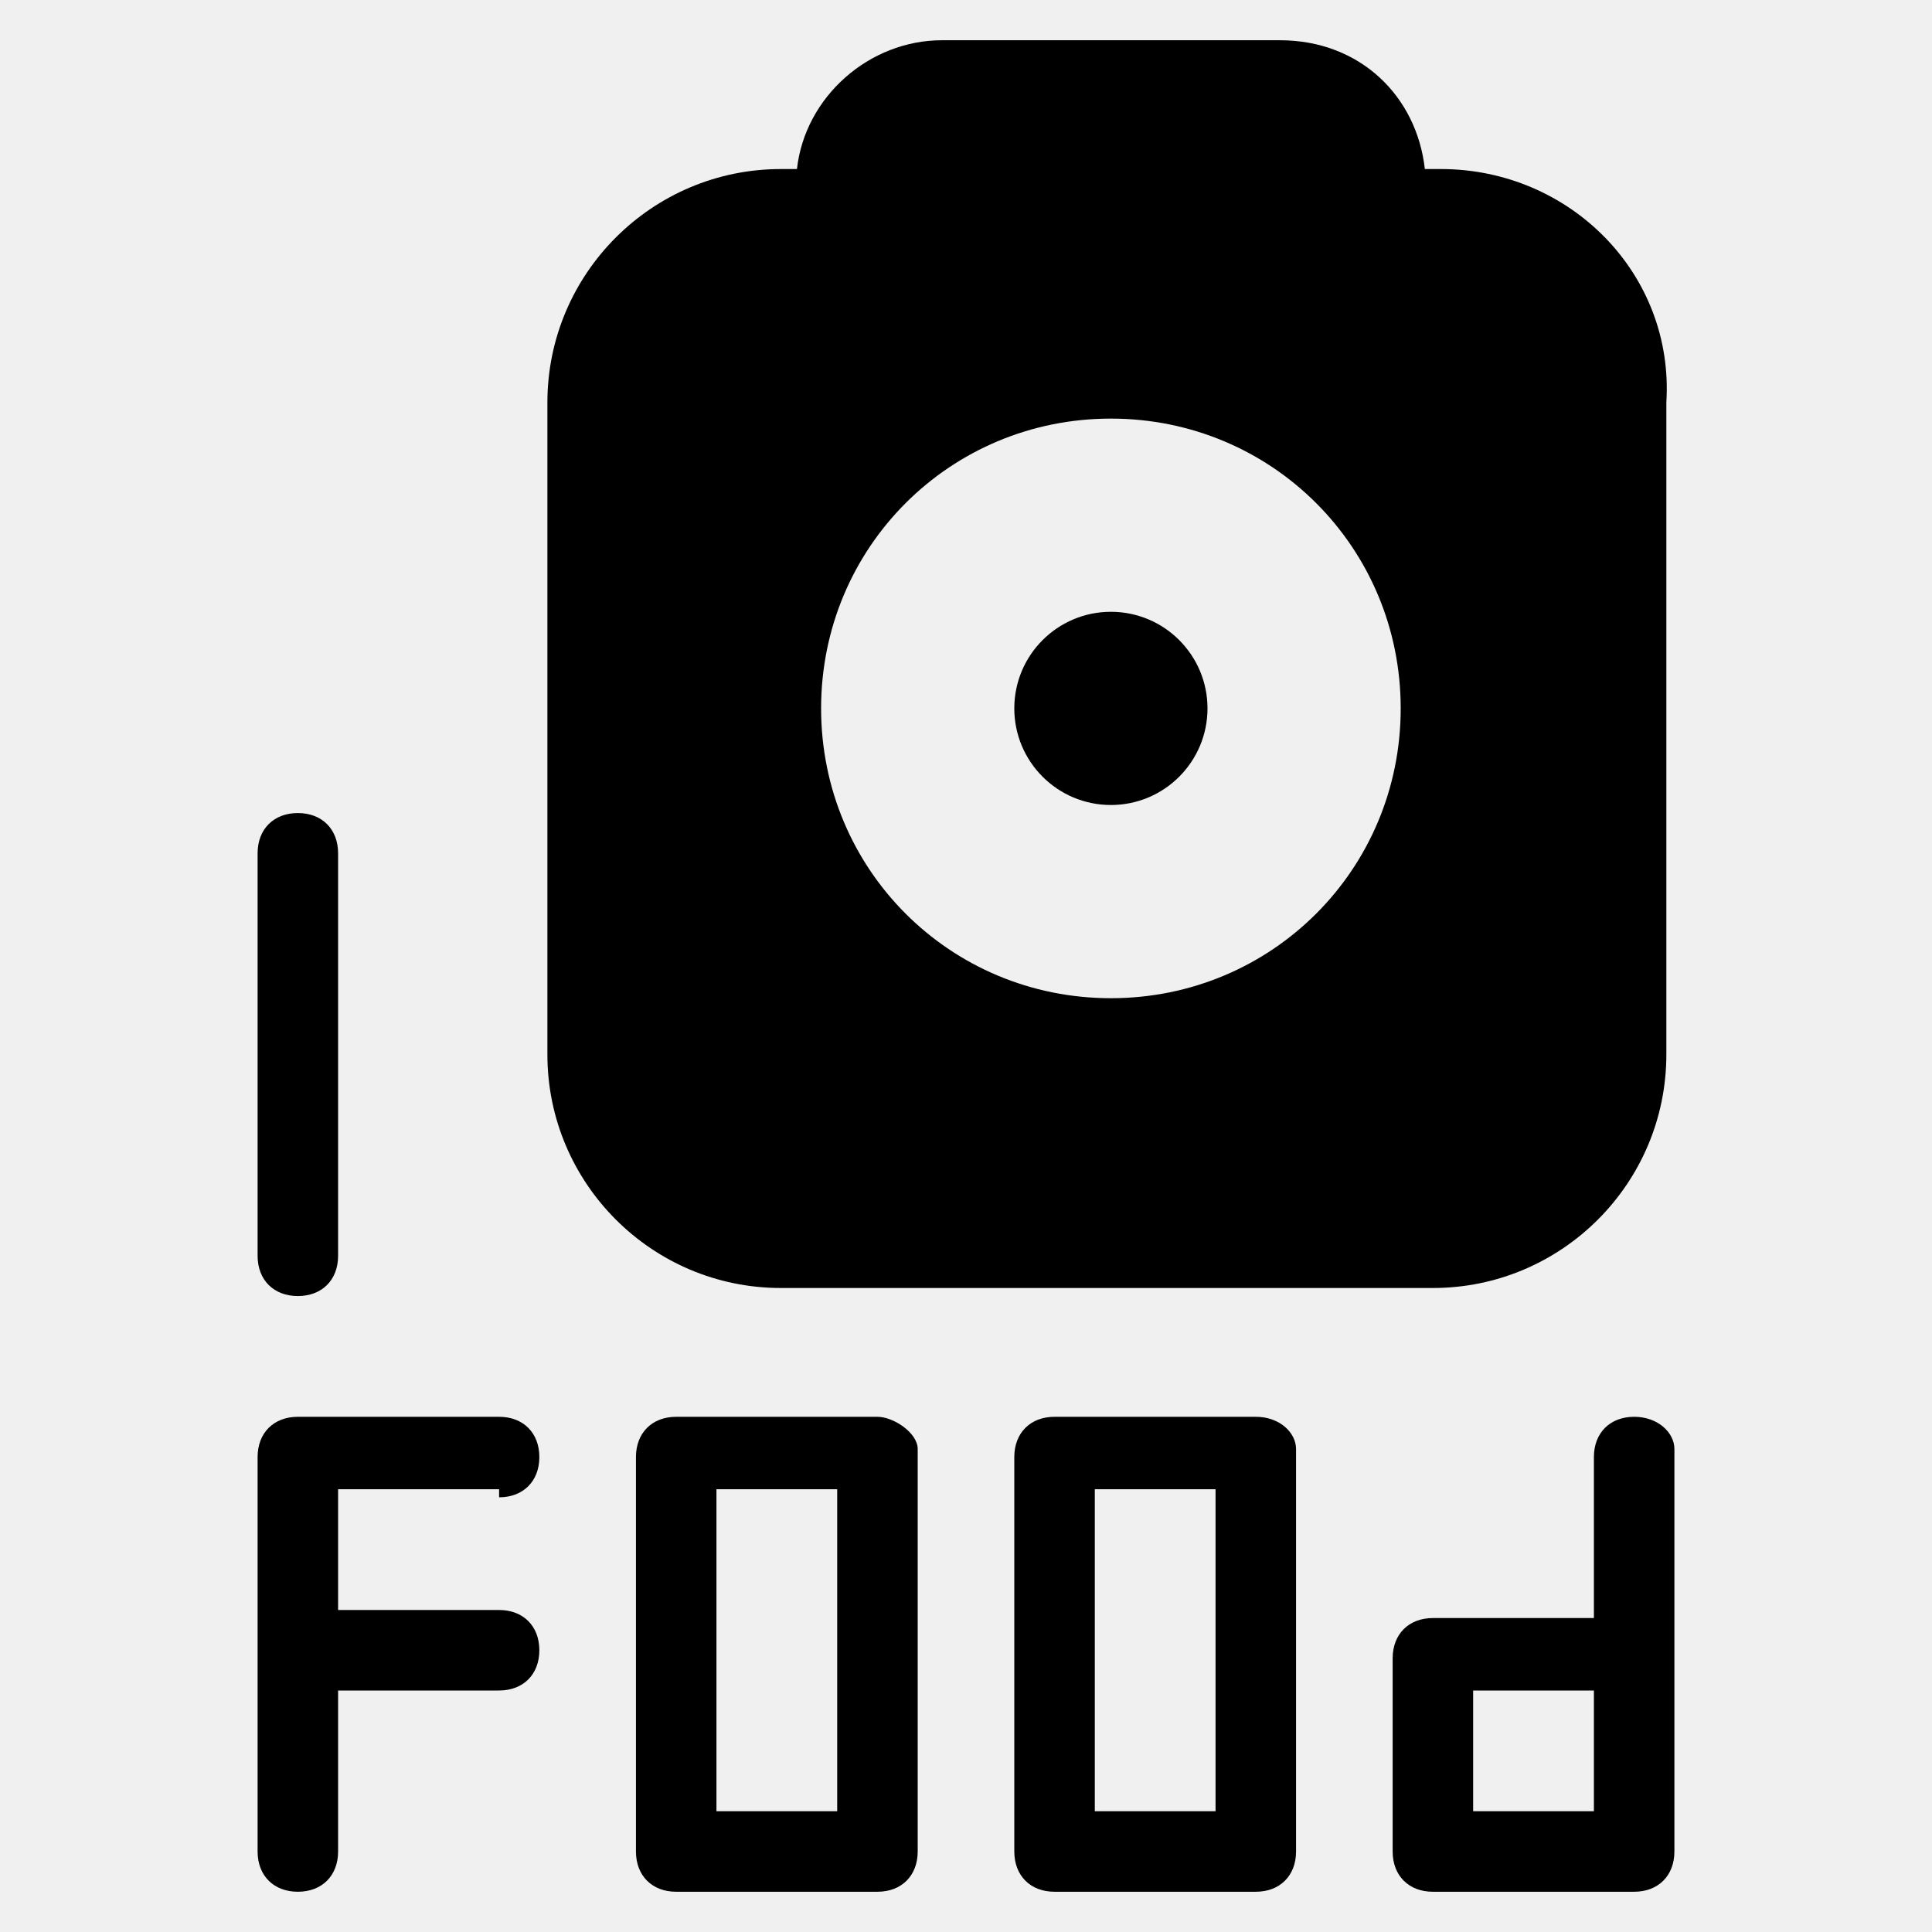
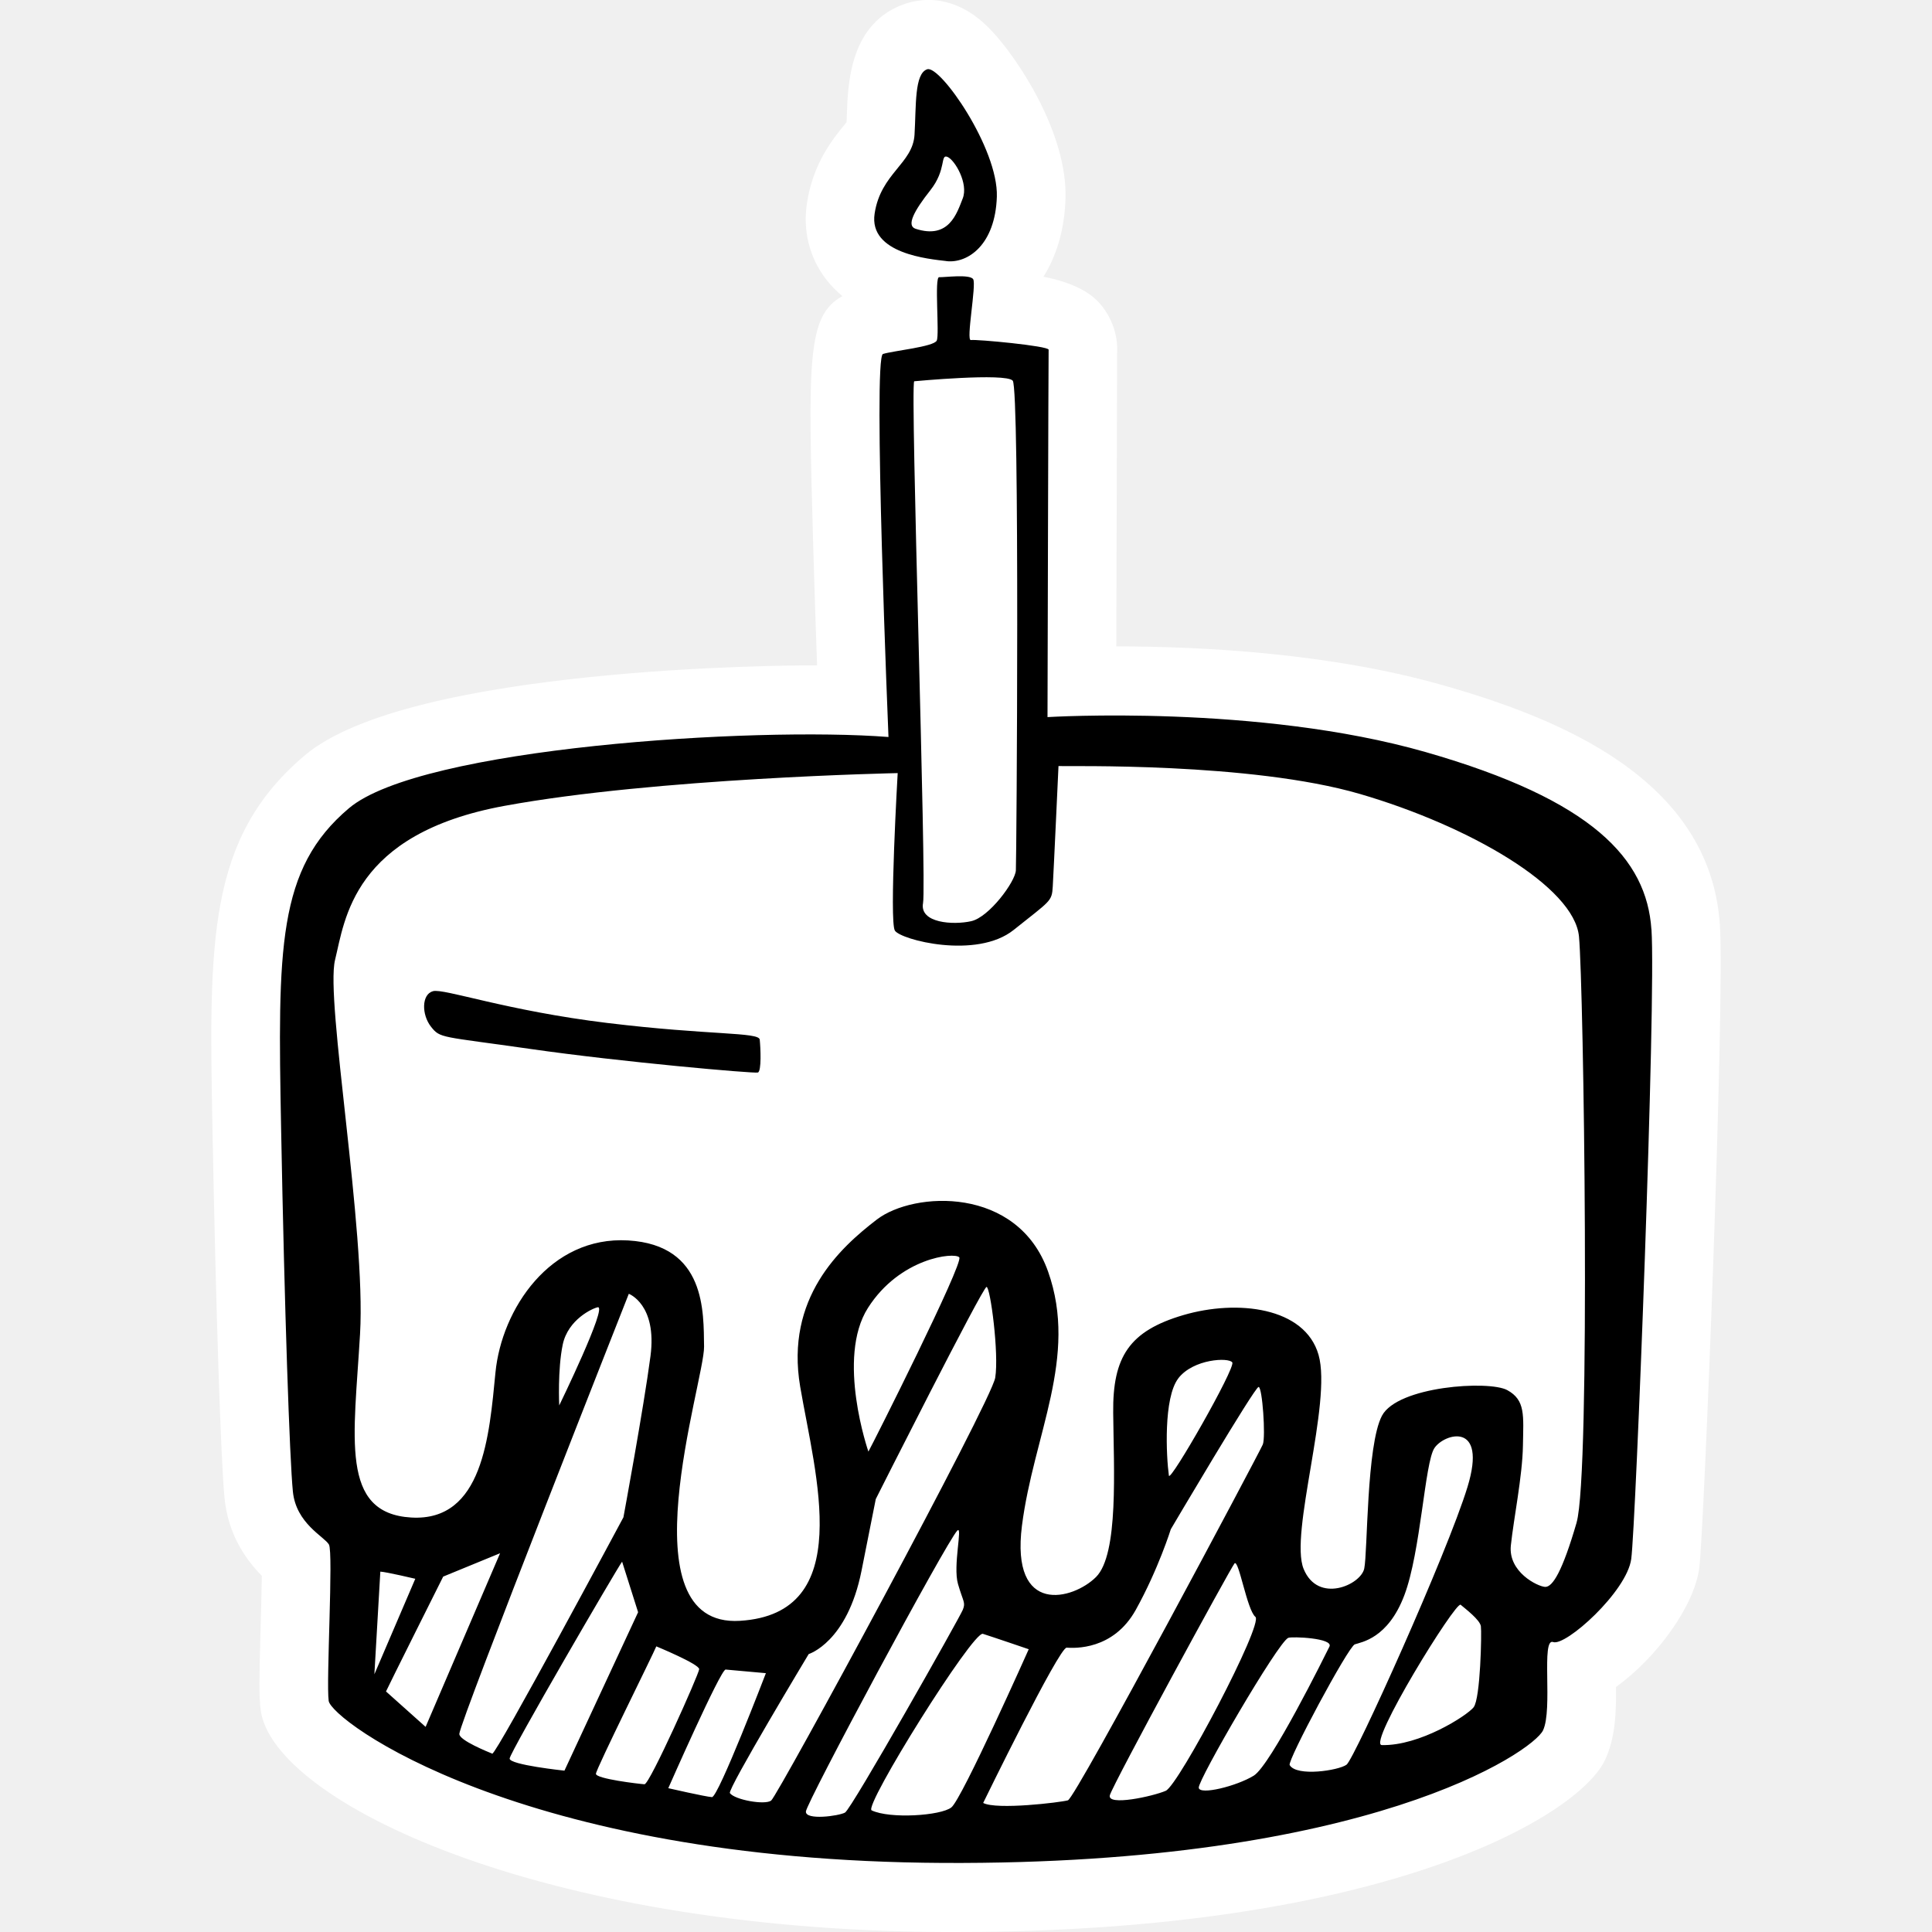
- <svg xmlns="http://www.w3.org/2000/svg" enable-background="new 0 0 24 24" height="24px" id="Layer_1" version="1.1" viewBox="0 0 24 24" width="24px" xml:space="preserve">
-   <g>
-     <circle cx="13.8" cy="8.8" r="1.2" />
-     <path d="M17.9,2.1h-0.2c-0.1-0.9-0.8-1.6-1.8-1.6h-4.2c-0.9,0-1.7,0.7-1.8,1.6H9.7C8.1,2.1,6.8,3.4,6.8,5v8.1   c0,1.6,1.3,2.9,2.9,2.9h8.1c1.6,0,2.9-1.3,2.9-2.9V5C20.8,3.4,19.5,2.1,17.9,2.1z M13.8,12.4c-2,0-3.6-1.6-3.6-3.6   c0-2,1.6-3.6,3.6-3.6s3.6,1.6,3.6,3.6C17.4,10.8,15.8,12.4,13.8,12.4z" />
-     <path d="M6.2,18.6c0.3,0,0.5-0.2,0.5-0.5c0-0.3-0.2-0.5-0.5-0.5H3.7c-0.3,0-0.5,0.2-0.5,0.5v2.5V23c0,0.3,0.2,0.5,0.5,0.5   s0.5-0.2,0.5-0.5v-2h2c0.3,0,0.5-0.2,0.5-0.5s-0.2-0.5-0.5-0.5h-2v-1.5H6.2z" />
-     <path d="M10.9,17.6H8.4c-0.3,0-0.5,0.2-0.5,0.5v2.5V23c0,0.3,0.2,0.5,0.5,0.5h2.5c0.3,0,0.5-0.2,0.5-0.5v-2.5v-2.5   C11.4,17.8,11.1,17.6,10.9,17.6z M10.4,22.5H8.9v-2v-2h1.5v2V22.5z" />
-     <path d="M15.6,17.6h-2.5c-0.3,0-0.5,0.2-0.5,0.5v2.5V23c0,0.3,0.2,0.5,0.5,0.5h2.5c0.3,0,0.5-0.2,0.5-0.5v-2.5v-2.5   C16.1,17.8,15.9,17.6,15.6,17.6z M15.1,22.5h-1.5v-2v-2h1.5v2V22.5z" />
-     <path d="M20.3,17.6c-0.3,0-0.5,0.2-0.5,0.5v2h-2c-0.3,0-0.5,0.2-0.5,0.5V23c0,0.3,0.2,0.5,0.5,0.5h2.5c0.3,0,0.5-0.2,0.5-0.5v-2.5   v-2.5C20.8,17.8,20.6,17.6,20.3,17.6z M19.8,22.5h-1.5V21h1.5V22.5z" />
-     <path d="M3.7,16.1c0.3,0,0.5-0.2,0.5-0.5v-2.5v-2.5c0-0.3-0.2-0.5-0.5-0.5s-0.5,0.2-0.5,0.5v2.5v2.5C3.2,15.9,3.4,16.1,3.7,16.1z" />
-   </g>
+ <svg xmlns="http://www.w3.org/2000/svg" viewBox="0 0 64 64">
+   <path d="M31.23 64c-13.372-.07-22.17-4.32-22.593-7.34-.06-.436-.05-1.1-.004-2.745.014-.49.033-1.188.04-1.714-.504-.51-1.11-1.335-1.234-2.564-.122-1.208-.29-6.344-.4-12.212-.117-6.232-.182-9.665 3.058-12.403 3.484-2.945 16.165-2.98 16.703-2.98h.267c-.04-1.114-.087-2.49-.126-3.866-.175-6.28-.215-7.717.966-8.366-.2-.166-.39-.356-.556-.577-.538-.708-.76-1.596-.62-2.5.2-1.322.856-2.127 1.25-2.608l.063-.077.008-.22C28.087 2.746 28.155.74 30 .12c.23-.077.51-.122.752-.122 1.112 0 1.84.757 2.08 1.005.834.868 2.534 3.374 2.464 5.583-.033 1.044-.307 1.905-.73 2.58.85.17 1.46.45 1.822.84.43.46.657 1.09.618 1.72-.002.21-.016 5.29-.027 9.686 2.91.003 7.14.232 10.866 1.3 3.76 1.076 8.8 3.068 9.128 7.918.17 2.528-.525 20.145-.683 21.315-.168 1.253-1.39 2.95-2.757 3.938.008.843-.02 1.696-.37 2.43C52.274 60.17 45.846 64 31.634 64h-.406z" fill="#FFF" />
+   <path d="M20.14 33.89c-3.366-.408-5.435-1.154-5.796-1.056-.383.104-.38.778-.068 1.175.312.396.316.312 3.303.74 2.986.43 7.398.816 7.525.78.128-.034.09-.836.063-1.09-.026-.255-1.664-.14-5.03-.55zM31.35 8.65c.706.083 1.62-.537 1.672-2.135.05-1.598-1.88-4.365-2.307-4.22-.427.142-.363 1.2-.42 2.164-.055.964-1.12 1.28-1.322 2.617-.203 1.335 1.824 1.506 2.377 1.572zM30.82 6.3c.54-.683.32-1.202.565-1.103.245.1.702.884.506 1.378-.195.494-.455 1.363-1.563 1.003-.31-.102-.05-.593.492-1.277zm23.885 24.487c-.158-2.326-1.927-4.283-7.48-5.874-5.556-1.59-12.525-1.158-12.525-1.158s.03-12.044.037-12.17c.007-.126-2.406-.352-2.575-.32-.17.032.19-1.842.075-2.017-.115-.175-.96-.056-1.126-.066-.166-.01.016 1.896-.08 2.1-.095.206-1.44.337-1.782.444-.34.106.183 12.688.183 12.688-4.455-.347-15.497.35-17.873 2.36-2.375 2.007-2.36 4.62-2.247 10.607.112 5.988.283 10.968.39 12.028.105 1.06 1.042 1.493 1.194 1.755.152.262-.096 4.543-.008 5.18s6.26 5.296 20.353 5.368c14.092.073 19.54-3.692 19.873-4.39.333-.695-.072-3.078.337-2.927.41.15 2.44-1.667 2.586-2.754.15-1.088.827-18.527.67-20.853zM30.285 12.63s3.027-.286 3.263-.02c.236.268.126 15.845.104 16.223-.022.378-.885 1.548-1.478 1.682-.593.134-1.72.067-1.597-.6s-.43-17.084-.293-17.286zM12.787 56.032c.05-.123 1.894-3.805 1.894-3.805l1.885-.774-2.467 5.752-1.312-1.173zm-.385-.57l.197-3.4c.208.012 1.158.237 1.158.237l-1.355 3.163zm2.813 1.977c.025-.428 5.615-14.58 5.615-14.58s.943.35.718 2.065c-.225 1.714-.896 5.338-.896 5.338s-4.222 7.88-4.345 7.83c-.122-.05-1.103-.443-1.09-.653zm3.426-12.897c.174-.832.99-1.205 1.16-1.237.338-.064-1.276 3.252-1.276 3.252s-.057-1.183.116-2.015zm-1.758 13.71c.012-.21 3.544-6.277 3.725-6.52l.53 1.675-2.44 5.248s-1.828-.192-1.816-.402zm4.468.854c-.167-.01-1.62-.18-1.61-.348.01-.17 1.903-3.974 2-4.22 0 0 1.43.59 1.42.756-.01.168-1.643 3.82-1.81 3.81zm2.234.426c-.208-.012-1.447-.296-1.447-.296s1.734-3.94 1.9-3.93l1.333.12s-1.578 4.118-1.787 4.106zm.594-.133c-.087-.124 2.61-4.606 2.61-4.606s1.277-.388 1.75-2.76l.472-2.374s3.546-7.036 3.67-7.028c.126.007.416 2.215.287 3.007-.13.792-7.206 13.853-7.424 14.01-.218.154-1.212-.03-1.366-.25zm4.573-16.073c1.06-1.665 2.868-1.853 3.025-1.675.157.178-2.87 6.19-3.01 6.435 0 0-1.074-3.096-.015-4.76zM26.696 60.01c.017-.293 4.66-8.948 5.016-9.307.187-.188-.152 1.17.023 1.77.174.6.258.605.16.852s-3.688 6.606-3.904 6.72c-.215.114-1.31.26-1.294-.034zm2.178-.04c-.275-.13 3.357-5.95 3.686-5.847.33.104 1.518.51 1.518.51s-2.213 4.967-2.563 5.24c-.35.275-2.03.386-2.64.098zm6.503-.332c-.255.07-2.36.324-2.808.087 0 0 2.516-5.16 2.766-5.144.25.016 1.542.092 2.29-1.254.747-1.346 1.16-2.67 1.16-2.67s2.783-4.72 2.908-4.713c.125.007.238 1.657.14 1.904-.098.246-6.202 11.72-6.457 11.79zm3.656-13.98c.498-.644 1.672-.7 1.788-.526.116.175-2.066 3.994-2.1 3.75-.088-.635-.184-2.578.313-3.223zm-.417 13.665c-.43.185-1.954.517-1.85.144.106-.373 3.993-7.515 4.128-7.675.138-.164.413 1.54.692 1.768.28.226-2.54 5.578-2.97 5.763zm2.916-.502c-.564.347-1.795.653-1.822.4-.027-.255 2.622-4.817 2.965-4.965.115-.05 1.506.004 1.364.29-.143.287-1.944 3.93-2.508 4.276zm1.19-.35c-.083-.145 1.944-3.93 2.158-4 .213-.073 1.1-.19 1.642-1.63.544-1.443.673-4.384.994-4.87.32-.487 1.768-.907 1.097 1.286-.67 2.193-3.744 9.003-4.006 9.2-.263.193-1.655.406-1.884.014zm6.095-1.916c-.226.282-1.79 1.285-3.043 1.253-.49-.012 2.453-4.783 2.612-4.648.16.135.64.5.67.712.03.213-.014 2.4-.24 2.682zm3.41-6.117c-.47 1.615-.795 2.143-1.045 2.13-.25-.016-1.226-.494-1.133-1.373.092-.88.383-2.294.4-3.304.017-1.01.088-1.51-.52-1.842-.61-.33-3.633-.13-4.15.85-.517.98-.472 4.522-.587 5.063s-1.532 1.174-2.008.01c-.476-1.166.947-5.505.495-7.09-.452-1.585-2.696-1.843-4.483-1.317-1.787.527-2.34 1.38-2.32 3.233.017 1.854.187 4.686-.568 5.442-.756.756-2.838 1.307-2.454-1.703s1.872-5.576.865-8.415c-1.005-2.84-4.446-2.663-5.672-1.724-1.226.94-3.037 2.6-2.54 5.536.5 2.935 1.865 7.522-1.997 7.758-3.86.236-1.17-7.945-1.187-9.083-.018-1.138.07-3.365-2.515-3.518-2.585-.153-4.19 2.28-4.395 4.373-.205 2.094-.413 4.946-2.79 4.806-2.375-.14-1.895-2.64-1.696-6.082.2-3.442-1.156-11.06-.828-12.39.327-1.327.576-4.177 5.608-5.102 5.032-.925 13.03-1.086 13.03-1.086s-.284 4.91-.093 5.217c.19.306 2.705.96 3.933-.02 1.228-.982 1.267-.937 1.297-1.44.03-.505.19-3.99.19-3.99.292.016 6.366-.132 9.986.924 3.62 1.057 7.1 3.072 7.256 4.724.156 1.653.39 17.798-.08 19.413z" />
</svg>
